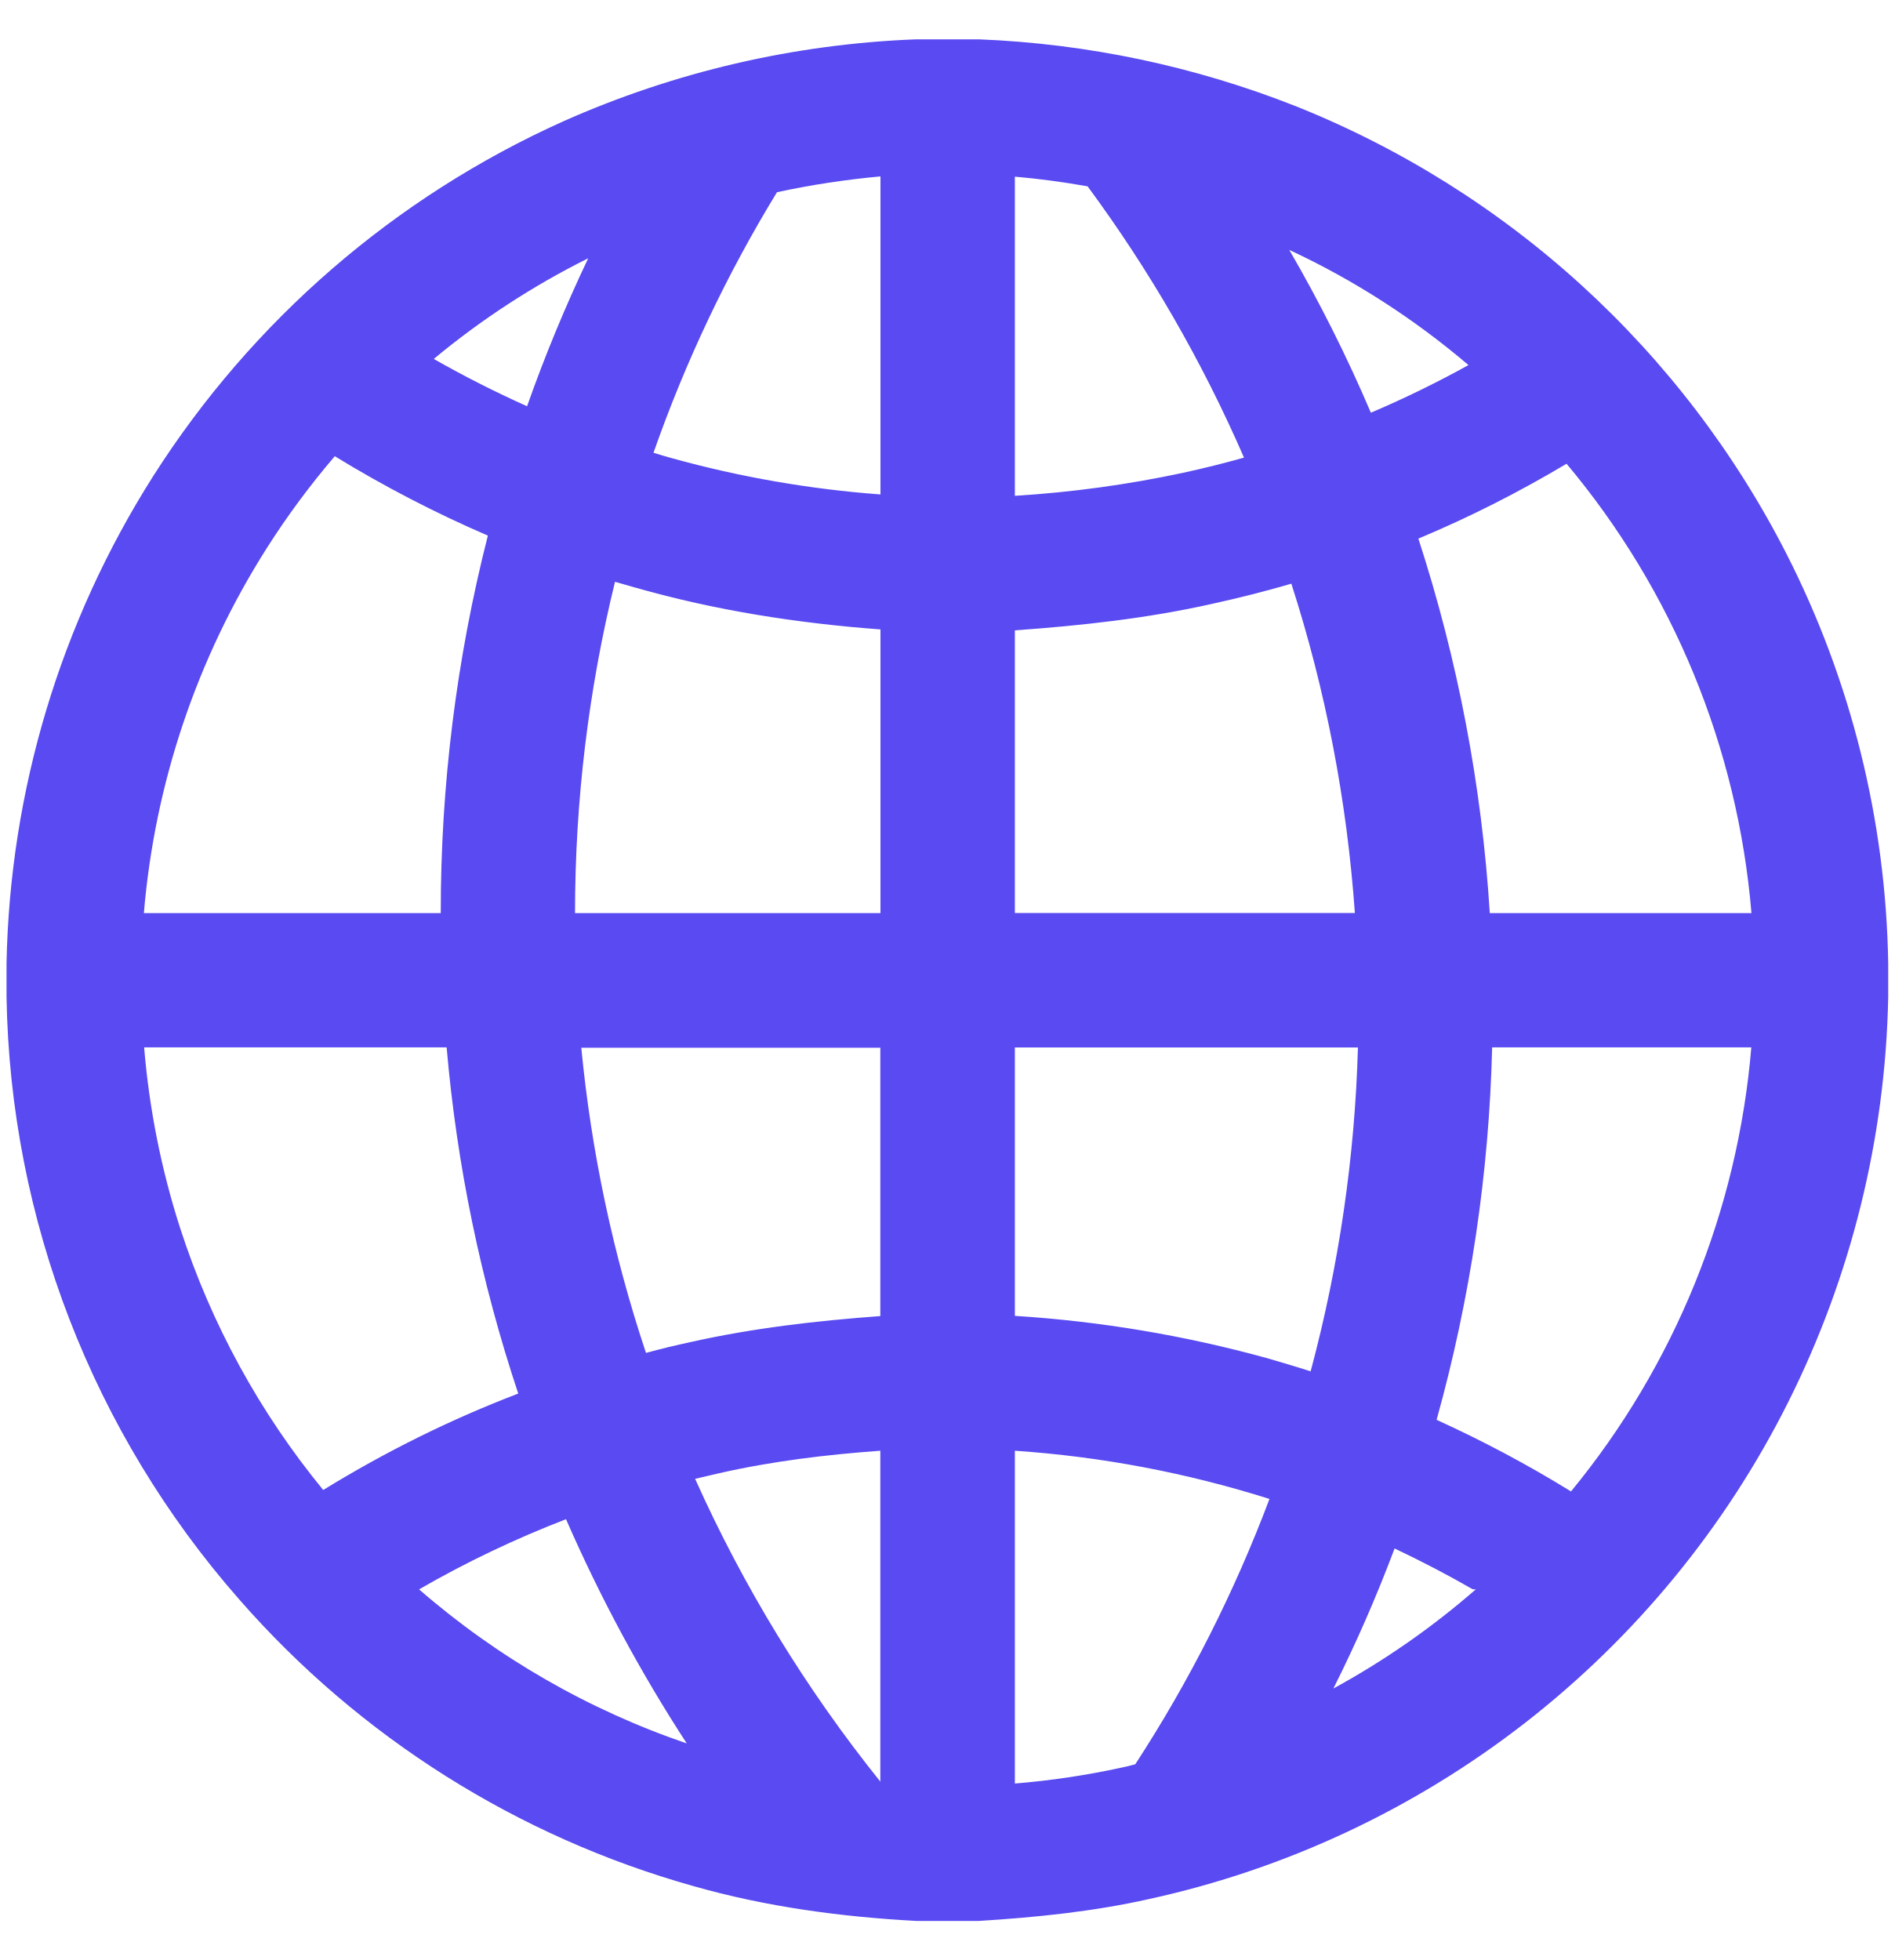
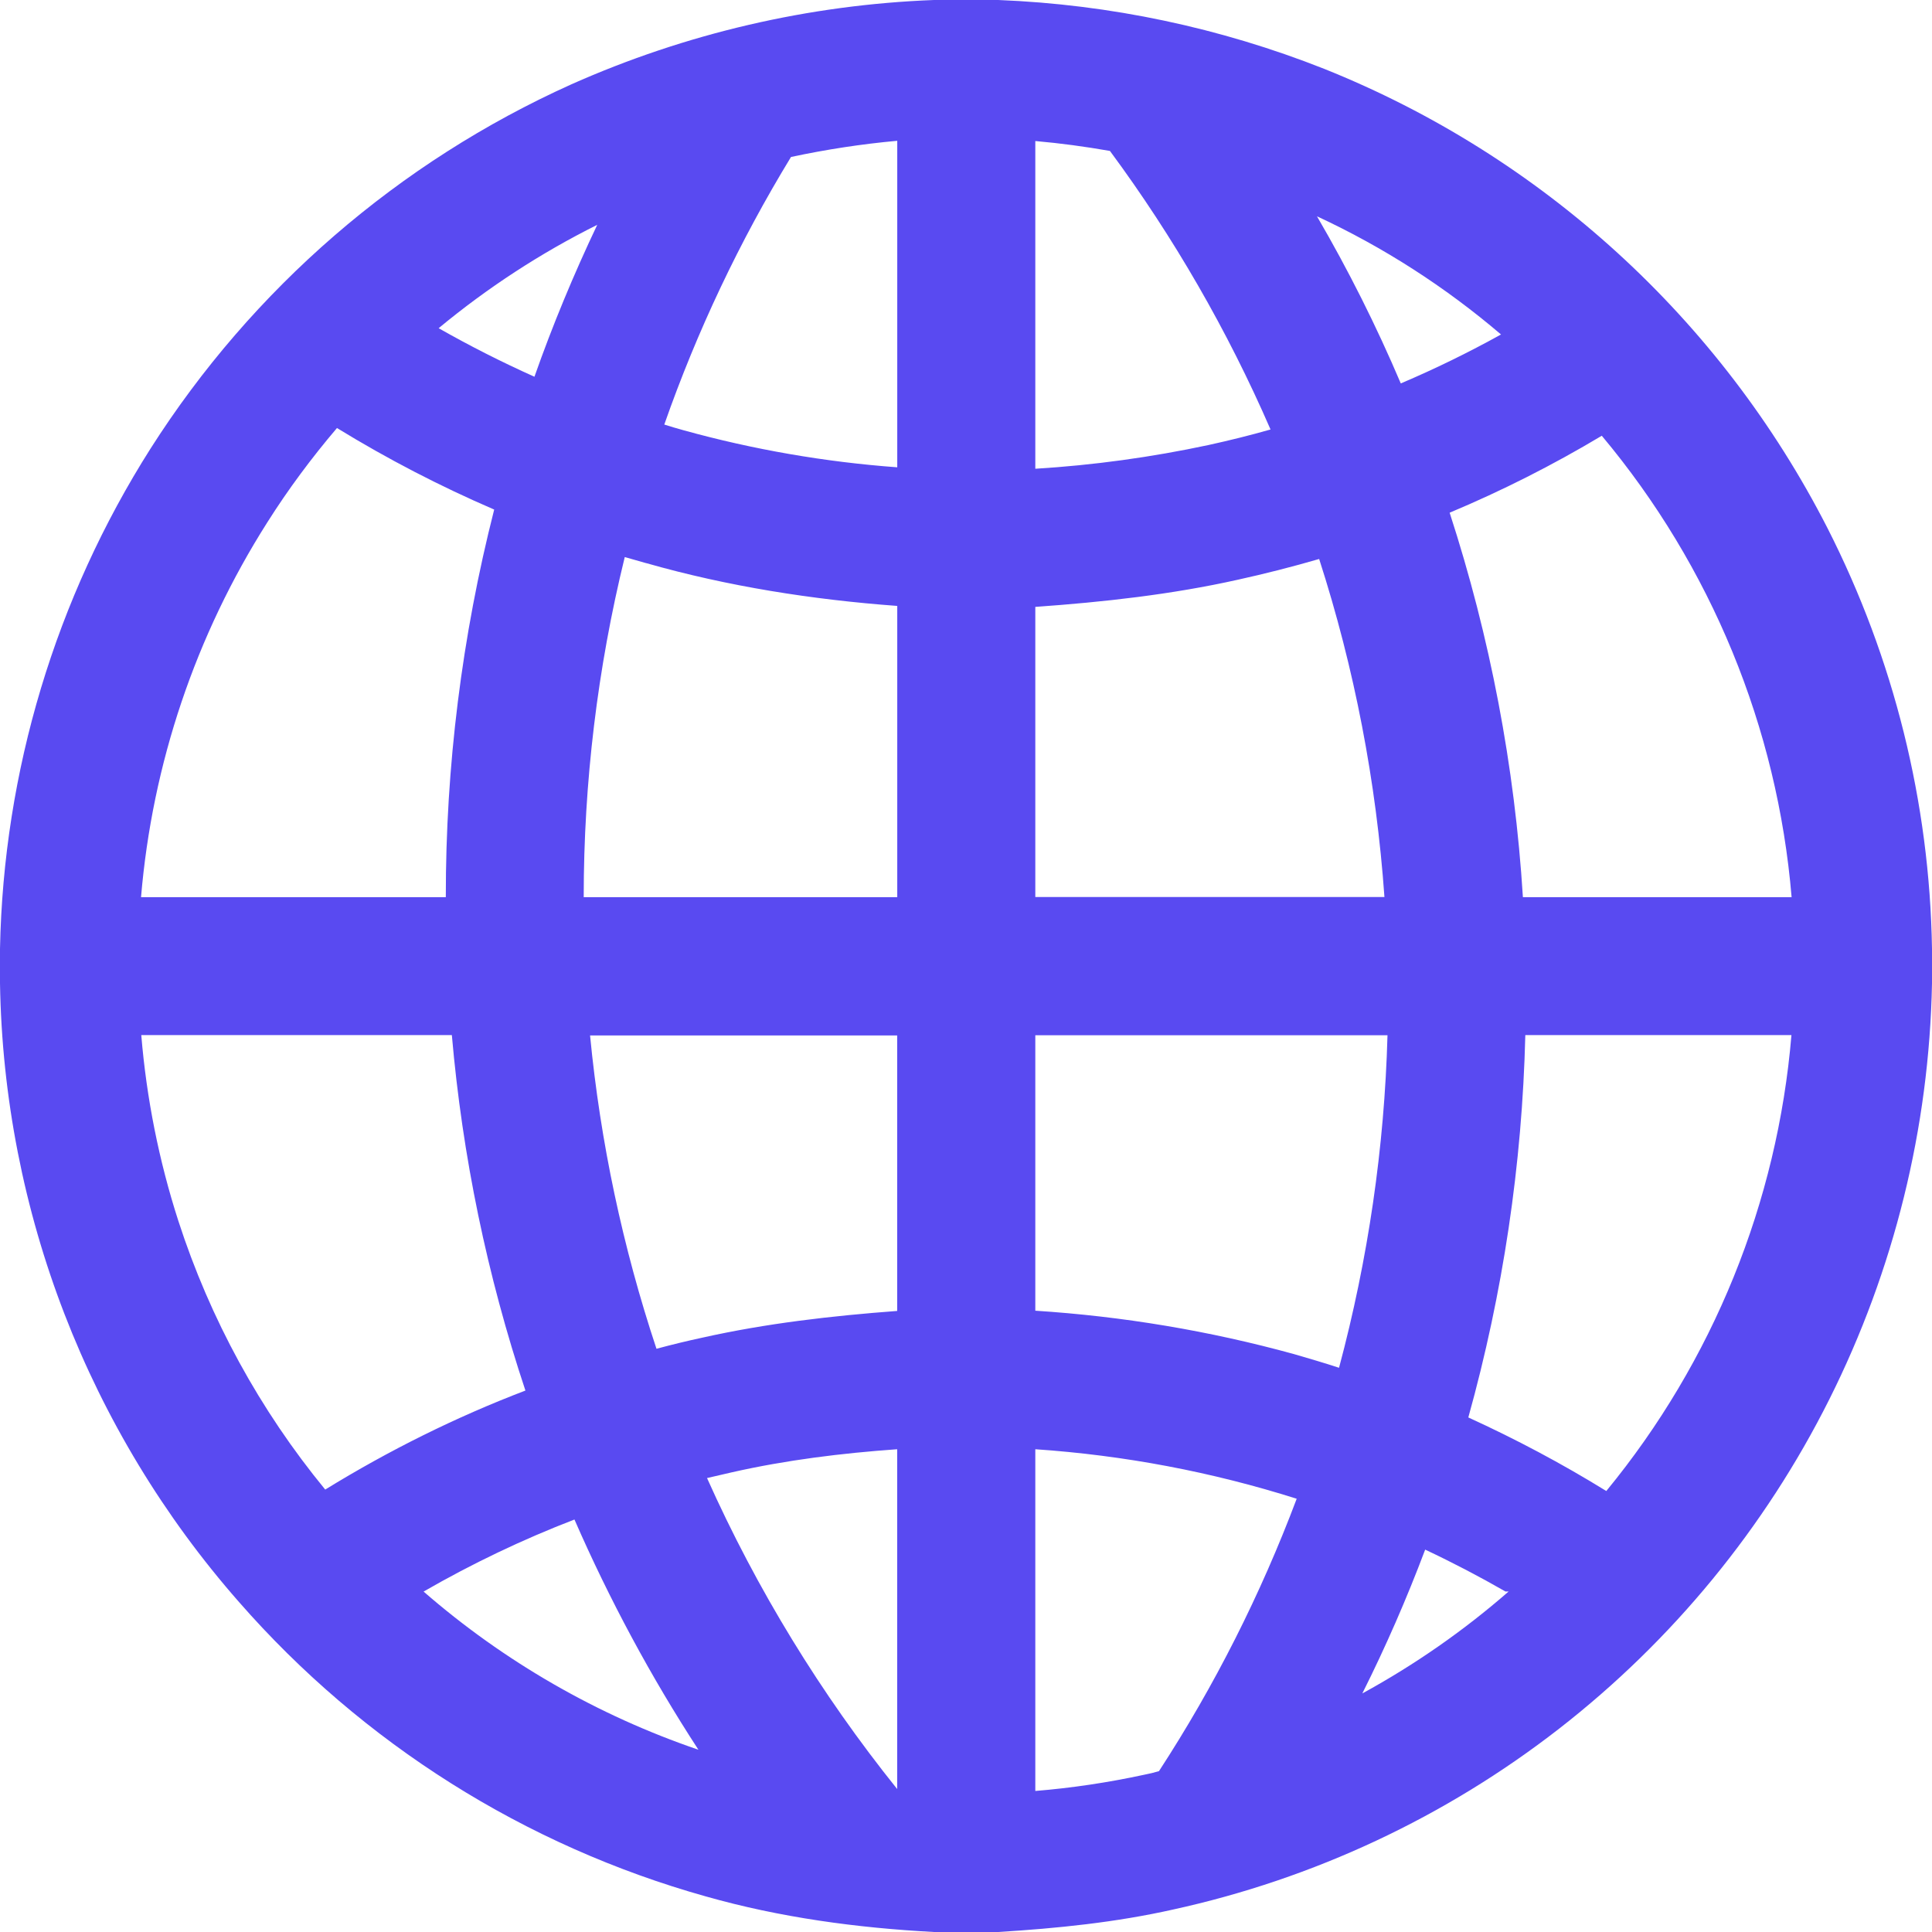
- <svg xmlns="http://www.w3.org/2000/svg" width="29" height="30" viewBox="0 0 29 30" fill="none">
-   <path d="M27.341 8.473C25.75 5.359 23.085 2.928 19.839 1.628C18.289 1.015 16.646 0.668 14.981 0.602L14.023 0.602C12.158 0.673 10.324 1.099 8.619 1.858C6.043 3.017 3.862 4.904 2.345 7.287C0.928 9.52 0.151 12.1 0.1 14.744V15.259C0.156 18.66 1.419 21.929 3.664 24.484C5.507 26.591 7.925 28.116 10.621 28.871C11.728 29.186 12.875 29.34 14.023 29.402H14.981C15.855 29.348 16.732 29.259 17.587 29.067C19.682 28.609 21.647 27.688 23.34 26.372C25.033 25.055 26.41 23.377 27.37 21.46C28.335 19.534 28.858 17.416 28.9 15.263V14.744C28.865 12.562 28.332 10.417 27.341 8.473ZM26.807 13.976H22.802C22.68 12.027 22.313 10.101 21.709 8.244C22.49 7.917 23.248 7.533 23.977 7.098C25.608 9.043 26.596 11.446 26.807 13.976ZM20.06 20.99C19.837 20.918 19.612 20.852 19.389 20.787C18.129 20.44 16.837 20.223 15.533 20.141V16.033H20.784C20.737 17.708 20.494 19.372 20.06 20.99ZM17.153 27.058C16.619 27.174 16.078 27.254 15.533 27.299V22.205C16.857 22.295 18.165 22.543 19.43 22.943C18.892 24.371 18.204 25.733 17.376 27.004C17.303 27.025 17.228 27.043 17.153 27.058ZM11.892 2.942C12.415 2.829 12.943 2.749 13.476 2.7V7.568C12.398 7.488 11.331 7.303 10.29 7.015C10.194 6.988 10.097 6.961 10.002 6.93C10.491 5.535 11.125 4.198 11.892 2.942ZM19.041 7.004C18.734 7.091 18.423 7.168 18.111 7.236C17.262 7.418 16.4 7.536 15.533 7.589V2.704C15.906 2.736 16.277 2.787 16.646 2.852C17.596 4.137 18.399 5.53 19.04 7.004H19.041ZM9.735 8.997C10.952 9.344 12.21 9.54 13.476 9.634V13.976H8.801C8.801 12.266 9.006 10.563 9.413 8.905L9.734 8.997H9.735ZM13.474 16.033V20.144C12.497 20.216 11.523 20.328 10.569 20.542C10.34 20.591 10.113 20.646 9.887 20.708C9.383 19.196 9.05 17.628 8.897 16.037H13.474V16.033ZM11.008 22.549C11.818 22.365 12.646 22.265 13.474 22.205V27.27C12.336 25.852 11.383 24.295 10.639 22.635L11.008 22.549ZM10.511 26.685C9.006 26.171 7.615 25.371 6.414 24.327C7.136 23.91 7.889 23.552 8.663 23.253C9.185 24.448 9.802 25.596 10.511 26.685ZM15.533 13.977V9.648C16.548 9.576 17.56 9.465 18.55 9.243C18.959 9.153 19.364 9.051 19.765 8.934C20.291 10.566 20.616 12.258 20.737 13.974H15.533V13.977ZM22.476 5.588C21.991 5.856 21.492 6.1 20.982 6.317C20.617 5.461 20.2 4.629 19.733 3.825C20.719 4.284 21.641 4.877 22.476 5.588ZM9.003 3.953C8.652 4.691 8.339 5.447 8.067 6.218C7.58 6 7.103 5.758 6.639 5.494C7.365 4.891 8.158 4.374 9.003 3.953ZM4.083 8.39C4.397 7.895 4.746 7.425 5.124 6.983C5.876 7.443 6.659 7.85 7.467 8.198C6.986 10.086 6.744 12.027 6.746 13.976H2.202C2.369 11.989 3.014 10.073 4.083 8.39ZM2.759 18.803C2.469 17.903 2.284 16.973 2.206 16.031H6.836C6.992 17.837 7.361 19.615 7.932 21.33C6.895 21.726 5.898 22.221 4.947 22.806C3.974 21.62 3.232 20.263 2.759 18.803ZM20.409 25.843C20.759 25.146 21.07 24.432 21.345 23.701C21.752 23.894 22.152 24.102 22.541 24.326H22.589C21.92 24.909 21.19 25.418 20.411 25.843H20.409ZM24.045 22.828C23.383 22.419 22.695 22.054 21.988 21.732C22.505 19.874 22.791 17.959 22.838 16.031H26.805C26.596 18.524 25.634 20.895 24.045 22.828Z" fill="#594AF1" />
+ <svg xmlns="http://www.w3.org/2000/svg" width="24" height="24" viewBox="0 0 24 24" fill="none">
+   <path d="M22.701 6.559C21.375 3.965 19.154 1.938 16.449 0.855C15.157 0.344 13.789 0.055 12.4 0L11.602 0C10.049 0.059 8.52 0.415 7.099 1.047C4.953 2.013 3.135 3.586 1.871 5.571C0.69 7.432 0.043 9.582 0 11.786V12.214C0.046 15.048 1.099 17.773 2.97 19.902C4.506 21.658 6.521 22.928 8.768 23.558C9.69 23.82 10.646 23.949 11.602 24H12.4C13.13 23.955 13.86 23.881 14.572 23.721C16.318 23.339 17.956 22.572 19.367 21.475C20.777 20.378 21.925 18.98 22.725 17.382C23.529 15.777 23.965 14.012 24 12.217V11.786C23.971 9.967 23.526 8.18 22.701 6.559ZM22.256 11.145H18.918C18.817 9.521 18.511 7.916 18.008 6.369C18.659 6.096 19.29 5.777 19.898 5.413C21.256 7.035 22.08 9.037 22.256 11.145ZM16.634 16.991C16.448 16.93 16.26 16.875 16.074 16.821C15.024 16.532 13.948 16.352 12.861 16.282V12.86H17.236C17.198 14.255 16.995 15.642 16.634 16.991ZM14.211 22.047C13.766 22.143 13.315 22.211 12.861 22.248V18.003C13.964 18.078 15.054 18.284 16.108 18.618C15.66 19.808 15.087 20.943 14.397 22.002C14.336 22.02 14.274 22.035 14.211 22.047ZM9.826 1.95C10.262 1.857 10.703 1.789 11.146 1.749V5.805C10.248 5.739 9.359 5.585 8.492 5.345C8.412 5.322 8.331 5.3 8.252 5.274C8.659 4.112 9.188 2.997 9.826 1.95ZM15.784 5.335C15.528 5.408 15.269 5.472 15.009 5.529C14.301 5.68 13.583 5.779 12.861 5.823V1.752C13.171 1.779 13.48 1.821 13.788 1.875C14.58 2.946 15.249 4.107 15.783 5.335H15.784ZM8.03 6.996C9.043 7.285 10.092 7.449 11.146 7.527V11.145H7.251C7.251 9.72 7.422 8.301 7.761 6.92L8.028 6.996H8.03ZM11.145 12.86V16.285C10.331 16.346 9.519 16.439 8.724 16.617C8.533 16.658 8.344 16.704 8.155 16.755C7.736 15.495 7.458 14.188 7.33 12.863H11.145V12.86ZM9.09 18.29C9.765 18.137 10.455 18.052 11.145 18.003V22.224C10.196 21.042 9.402 19.744 8.783 18.361L9.09 18.29ZM8.676 21.736C7.422 21.308 6.262 20.641 5.262 19.771C5.864 19.424 6.49 19.125 7.136 18.876C7.571 19.872 8.085 20.829 8.676 21.736ZM12.861 11.146V7.539C13.707 7.479 14.55 7.386 15.375 7.202C15.716 7.127 16.053 7.041 16.387 6.944C16.826 8.304 17.097 9.714 17.198 11.143H12.861V11.146ZM18.646 4.155C18.242 4.379 17.827 4.582 17.401 4.763C17.098 4.05 16.75 3.356 16.36 2.687C17.183 3.069 17.951 3.562 18.646 4.155ZM7.419 2.793C7.127 3.408 6.865 4.038 6.639 4.68C6.233 4.498 5.836 4.297 5.449 4.077C6.055 3.575 6.715 3.144 7.419 2.793ZM3.32 6.49C3.58 6.078 3.872 5.686 4.186 5.317C4.814 5.702 5.466 6.04 6.139 6.33C5.738 7.904 5.536 9.521 5.538 11.145H1.752C1.891 9.49 2.429 7.893 3.32 6.49ZM2.216 15.168C1.974 14.418 1.82 13.643 1.755 12.858H5.613C5.744 14.363 6.051 15.845 6.527 17.274C5.662 17.604 4.832 18.017 4.04 18.504C3.228 17.516 2.61 16.384 2.216 15.168ZM16.924 21.035C17.215 20.454 17.475 19.858 17.704 19.25C18.044 19.41 18.377 19.584 18.701 19.77H18.741C18.184 20.256 17.575 20.68 16.926 21.035H16.924ZM19.954 18.522C19.402 18.181 18.829 17.877 18.24 17.608C18.671 16.06 18.909 14.465 18.948 12.858H22.254C22.08 14.936 21.278 16.911 19.954 18.522Z" fill="#594AF1" />
</svg>
